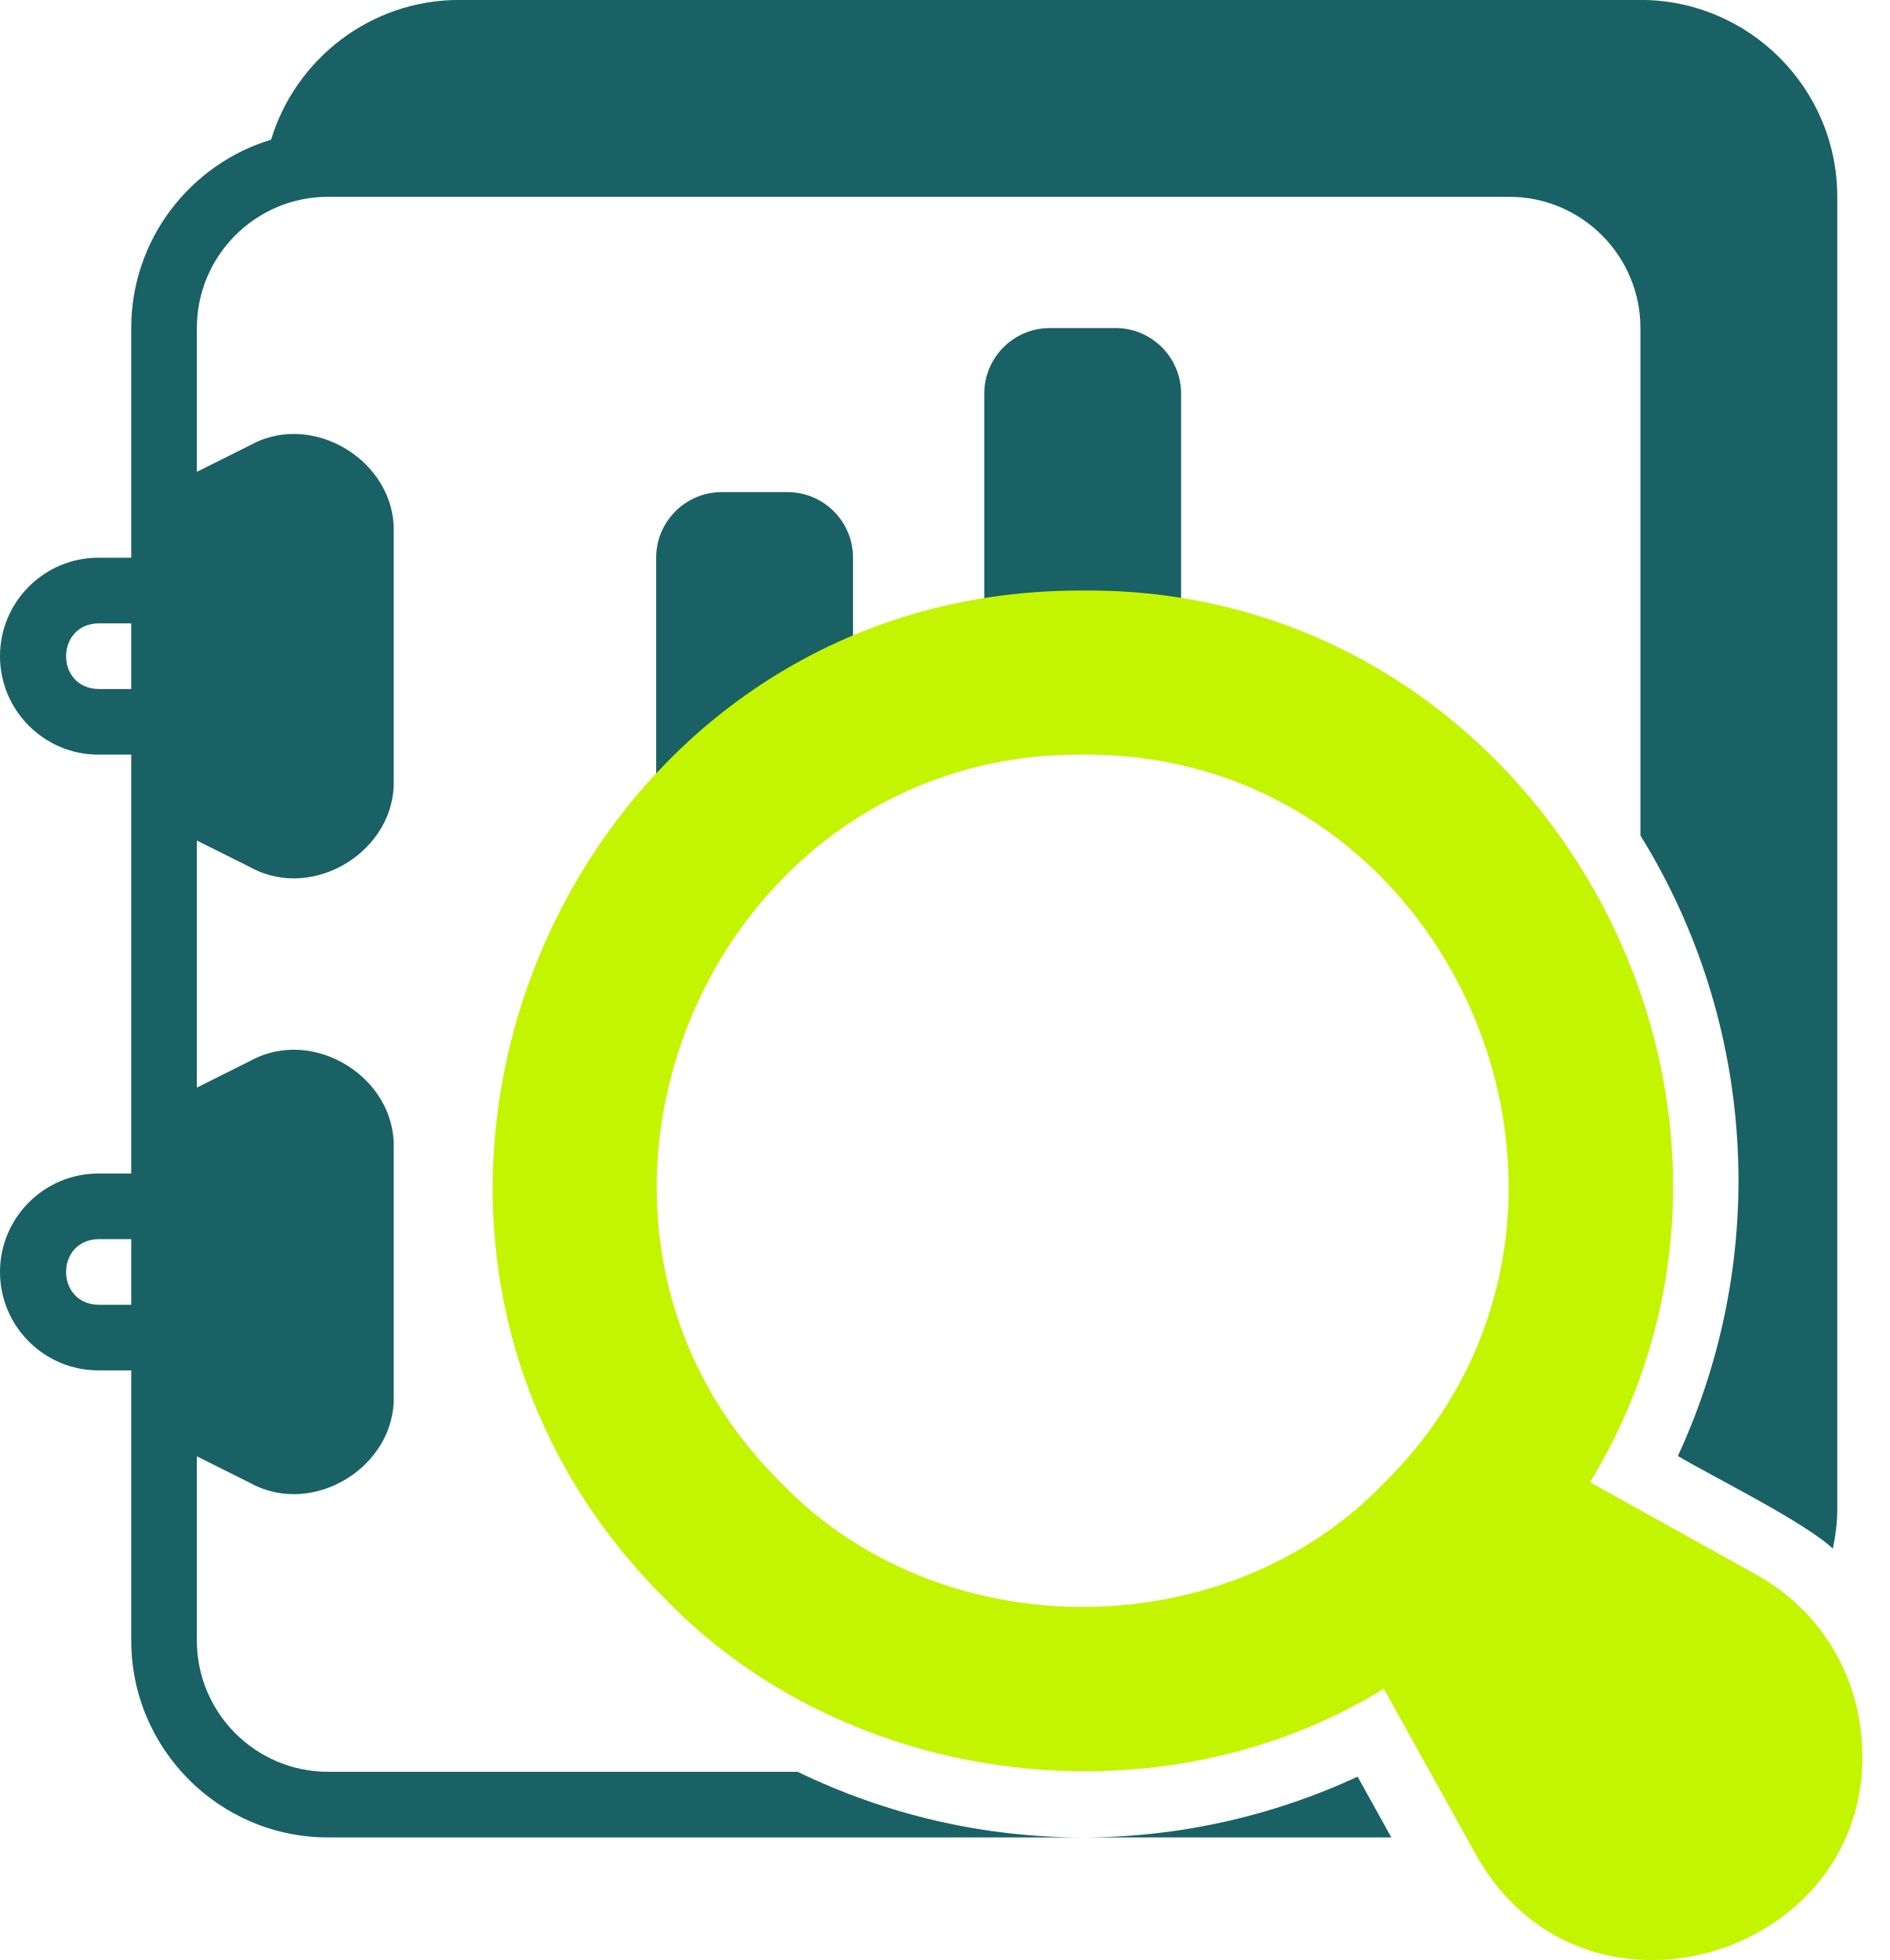
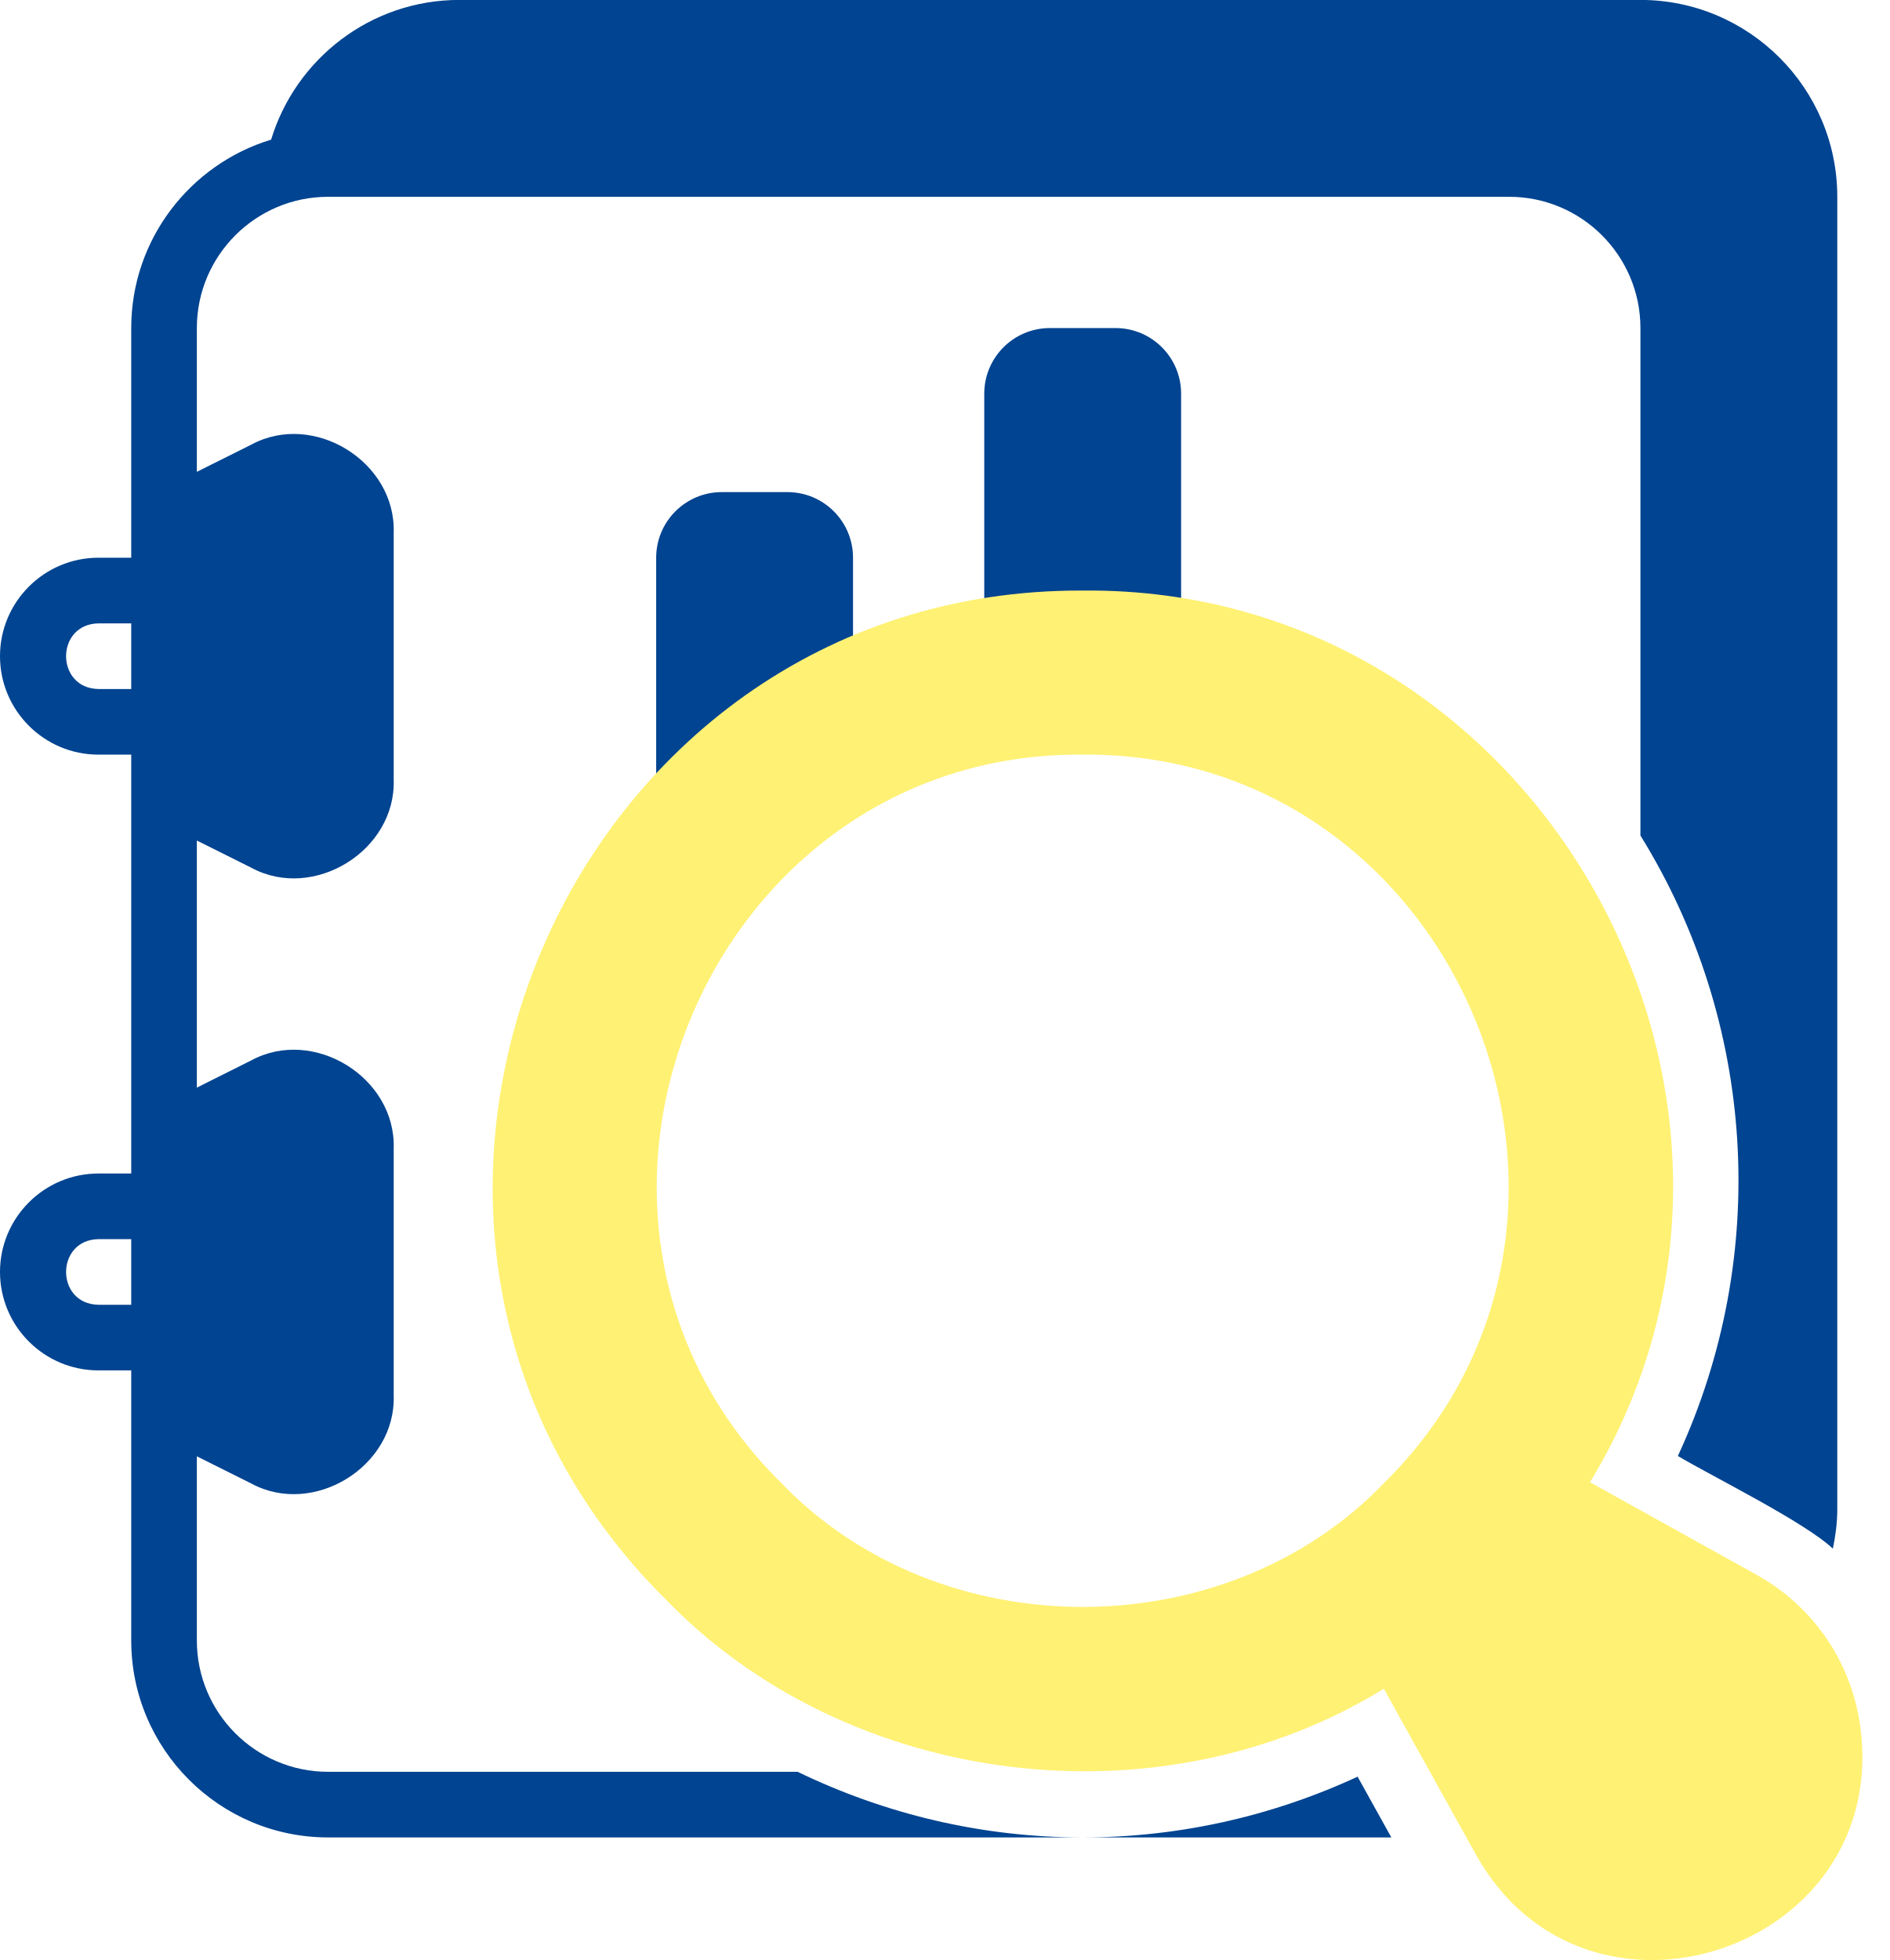
<svg xmlns="http://www.w3.org/2000/svg" width="54" height="56" viewBox="0 0 54 56" fill="none">
-   <path d="M31.197 18.362C32.197 18.362 33.046 18.596 33.75 18.986V11.248C33.75 10.213 32.911 9.373 31.875 9.373H30C28.965 9.373 28.125 10.213 28.125 11.248V19.319C28.915 18.727 29.939 18.362 31.197 18.362Z" fill="#196164" />
-   <path d="M23.477 21.354C23.793 21.354 24.089 21.384 24.375 21.427V15.935C24.375 14.9 23.536 14.06 22.5 14.06H20.625C19.59 14.06 18.75 14.9 18.75 15.935V24.373C18.75 24.436 18.762 24.496 18.769 24.558C19.431 22.768 20.998 21.354 23.477 21.354Z" fill="#196164" />
-   <path d="M46.875 -0.002H13.125C10.591 -0.002 8.448 1.683 7.747 3.99C5.437 4.691 3.75 6.838 3.75 9.373V15.935H2.812C1.262 15.935 0 17.197 0 18.748C0 20.299 1.262 21.561 2.812 21.561H3.75V33.529H2.812C1.262 33.529 0 34.791 0 36.342C0 37.893 1.262 39.154 2.812 39.154H3.75V46.873C3.75 49.975 6.273 52.498 9.375 52.498H30.938C28.066 52.498 25.302 51.837 22.792 50.623H9.375C7.307 50.623 5.625 48.941 5.625 46.873V41.609L7.18 42.386C8.962 43.349 11.316 41.898 11.25 39.87C11.25 39.87 11.25 32.813 11.25 32.813C11.315 30.787 8.964 29.332 7.18 30.297C7.18 30.297 5.625 31.075 5.625 31.075V24.015L7.18 24.792C8.962 25.756 11.316 24.305 11.25 22.276C11.25 22.276 11.25 15.22 11.25 15.22C11.315 13.193 8.964 11.739 7.18 12.704C7.18 12.704 5.625 13.481 5.625 13.481V9.373C5.625 7.305 7.307 5.623 9.375 5.623H43.125C45.193 5.623 46.875 7.305 46.875 9.373V23.872C50.158 29.171 50.61 35.838 47.945 41.6C48.912 42.175 51.581 43.493 52.374 44.248C52.449 43.883 52.5 43.51 52.5 43.123V5.623C52.5 2.521 49.977 -0.002 46.875 -0.002ZM2.812 19.686C1.58 19.664 1.581 17.832 2.813 17.811C2.812 17.811 3.75 17.811 3.75 17.811V19.686H2.812ZM2.812 37.279C1.58 37.257 1.581 35.426 2.813 35.404C2.812 35.404 3.75 35.404 3.75 35.404V37.279H2.812Z" fill="#196164" />
-   <path d="M38.793 50.762C36.334 51.902 33.653 52.498 30.938 52.498H39.757L38.793 50.762Z" fill="#196164" />
-   <path d="M53.156 49.319C52.897 47.472 51.814 45.894 50.184 44.989L45.434 42.35C52.081 31.419 43.985 16.746 30.937 16.873C16.023 16.812 8.429 35.154 19.005 45.68C24.242 51.102 33.161 52.187 39.542 48.249L42.178 52.995C45.332 58.637 54.033 55.731 53.156 49.319ZM39.555 42.366C35.019 47.094 26.856 47.094 22.32 42.366C14.675 34.819 20.201 21.47 30.938 21.561C41.675 21.471 47.201 34.819 39.555 42.366Z" fill="#C4F500" />
+   <path d="M31.197 18.362C32.197 18.362 33.046 18.596 33.75 18.986V11.248C33.75 10.213 32.911 9.373 31.875 9.373H30C28.965 9.373 28.125 10.213 28.125 11.248V19.319C28.915 18.727 29.939 18.362 31.197 18.362Z" fill="#014491" />
+   <path d="M23.477 21.354C23.793 21.354 24.089 21.384 24.375 21.427V15.935C24.375 14.9 23.536 14.06 22.5 14.06H20.625C19.59 14.06 18.75 14.9 18.75 15.935V24.373C18.75 24.436 18.762 24.496 18.769 24.558C19.431 22.768 20.998 21.354 23.477 21.354Z" fill="#014491" />
+   <path d="M46.875 -0.002H13.125C10.591 -0.002 8.448 1.683 7.747 3.99C5.437 4.691 3.75 6.838 3.75 9.373V15.935H2.812C1.262 15.935 0 17.197 0 18.748C0 20.299 1.262 21.561 2.812 21.561H3.75V33.529H2.812C1.262 33.529 0 34.791 0 36.342C0 37.893 1.262 39.154 2.812 39.154H3.75V46.873C3.75 49.975 6.273 52.498 9.375 52.498H30.938C28.066 52.498 25.302 51.837 22.792 50.623H9.375C7.307 50.623 5.625 48.941 5.625 46.873V41.609L7.18 42.386C8.962 43.349 11.316 41.898 11.25 39.87C11.25 39.87 11.25 32.813 11.25 32.813C11.315 30.787 8.964 29.332 7.18 30.297C7.18 30.297 5.625 31.075 5.625 31.075V24.015L7.18 24.792C8.962 25.756 11.316 24.305 11.25 22.276C11.25 22.276 11.25 15.22 11.25 15.22C11.315 13.193 8.964 11.739 7.18 12.704C7.18 12.704 5.625 13.481 5.625 13.481V9.373C5.625 7.305 7.307 5.623 9.375 5.623H43.125C45.193 5.623 46.875 7.305 46.875 9.373V23.872C50.158 29.171 50.61 35.838 47.945 41.6C48.912 42.175 51.581 43.493 52.374 44.248C52.449 43.883 52.5 43.51 52.5 43.123V5.623C52.5 2.521 49.977 -0.002 46.875 -0.002ZM2.812 19.686C1.58 19.664 1.581 17.832 2.813 17.811C2.812 17.811 3.75 17.811 3.75 17.811V19.686H2.812ZM2.812 37.279C1.58 37.257 1.581 35.426 2.813 35.404C2.812 35.404 3.75 35.404 3.75 35.404V37.279H2.812Z" fill="#014491" />
+   <path d="M38.793 50.762C36.334 51.902 33.653 52.498 30.938 52.498H39.757L38.793 50.762Z" fill="#014491" />
+   <path d="M53.156 49.319C52.897 47.472 51.814 45.894 50.184 44.989L45.434 42.35C52.081 31.419 43.985 16.746 30.937 16.873C16.023 16.812 8.429 35.154 19.005 45.68C24.242 51.102 33.161 52.187 39.542 48.249L42.178 52.995C45.332 58.637 54.033 55.731 53.156 49.319ZM39.555 42.366C35.019 47.094 26.856 47.094 22.32 42.366C14.675 34.819 20.201 21.47 30.938 21.561C41.675 21.471 47.201 34.819 39.555 42.366Z" fill="#fff173" />
</svg>
